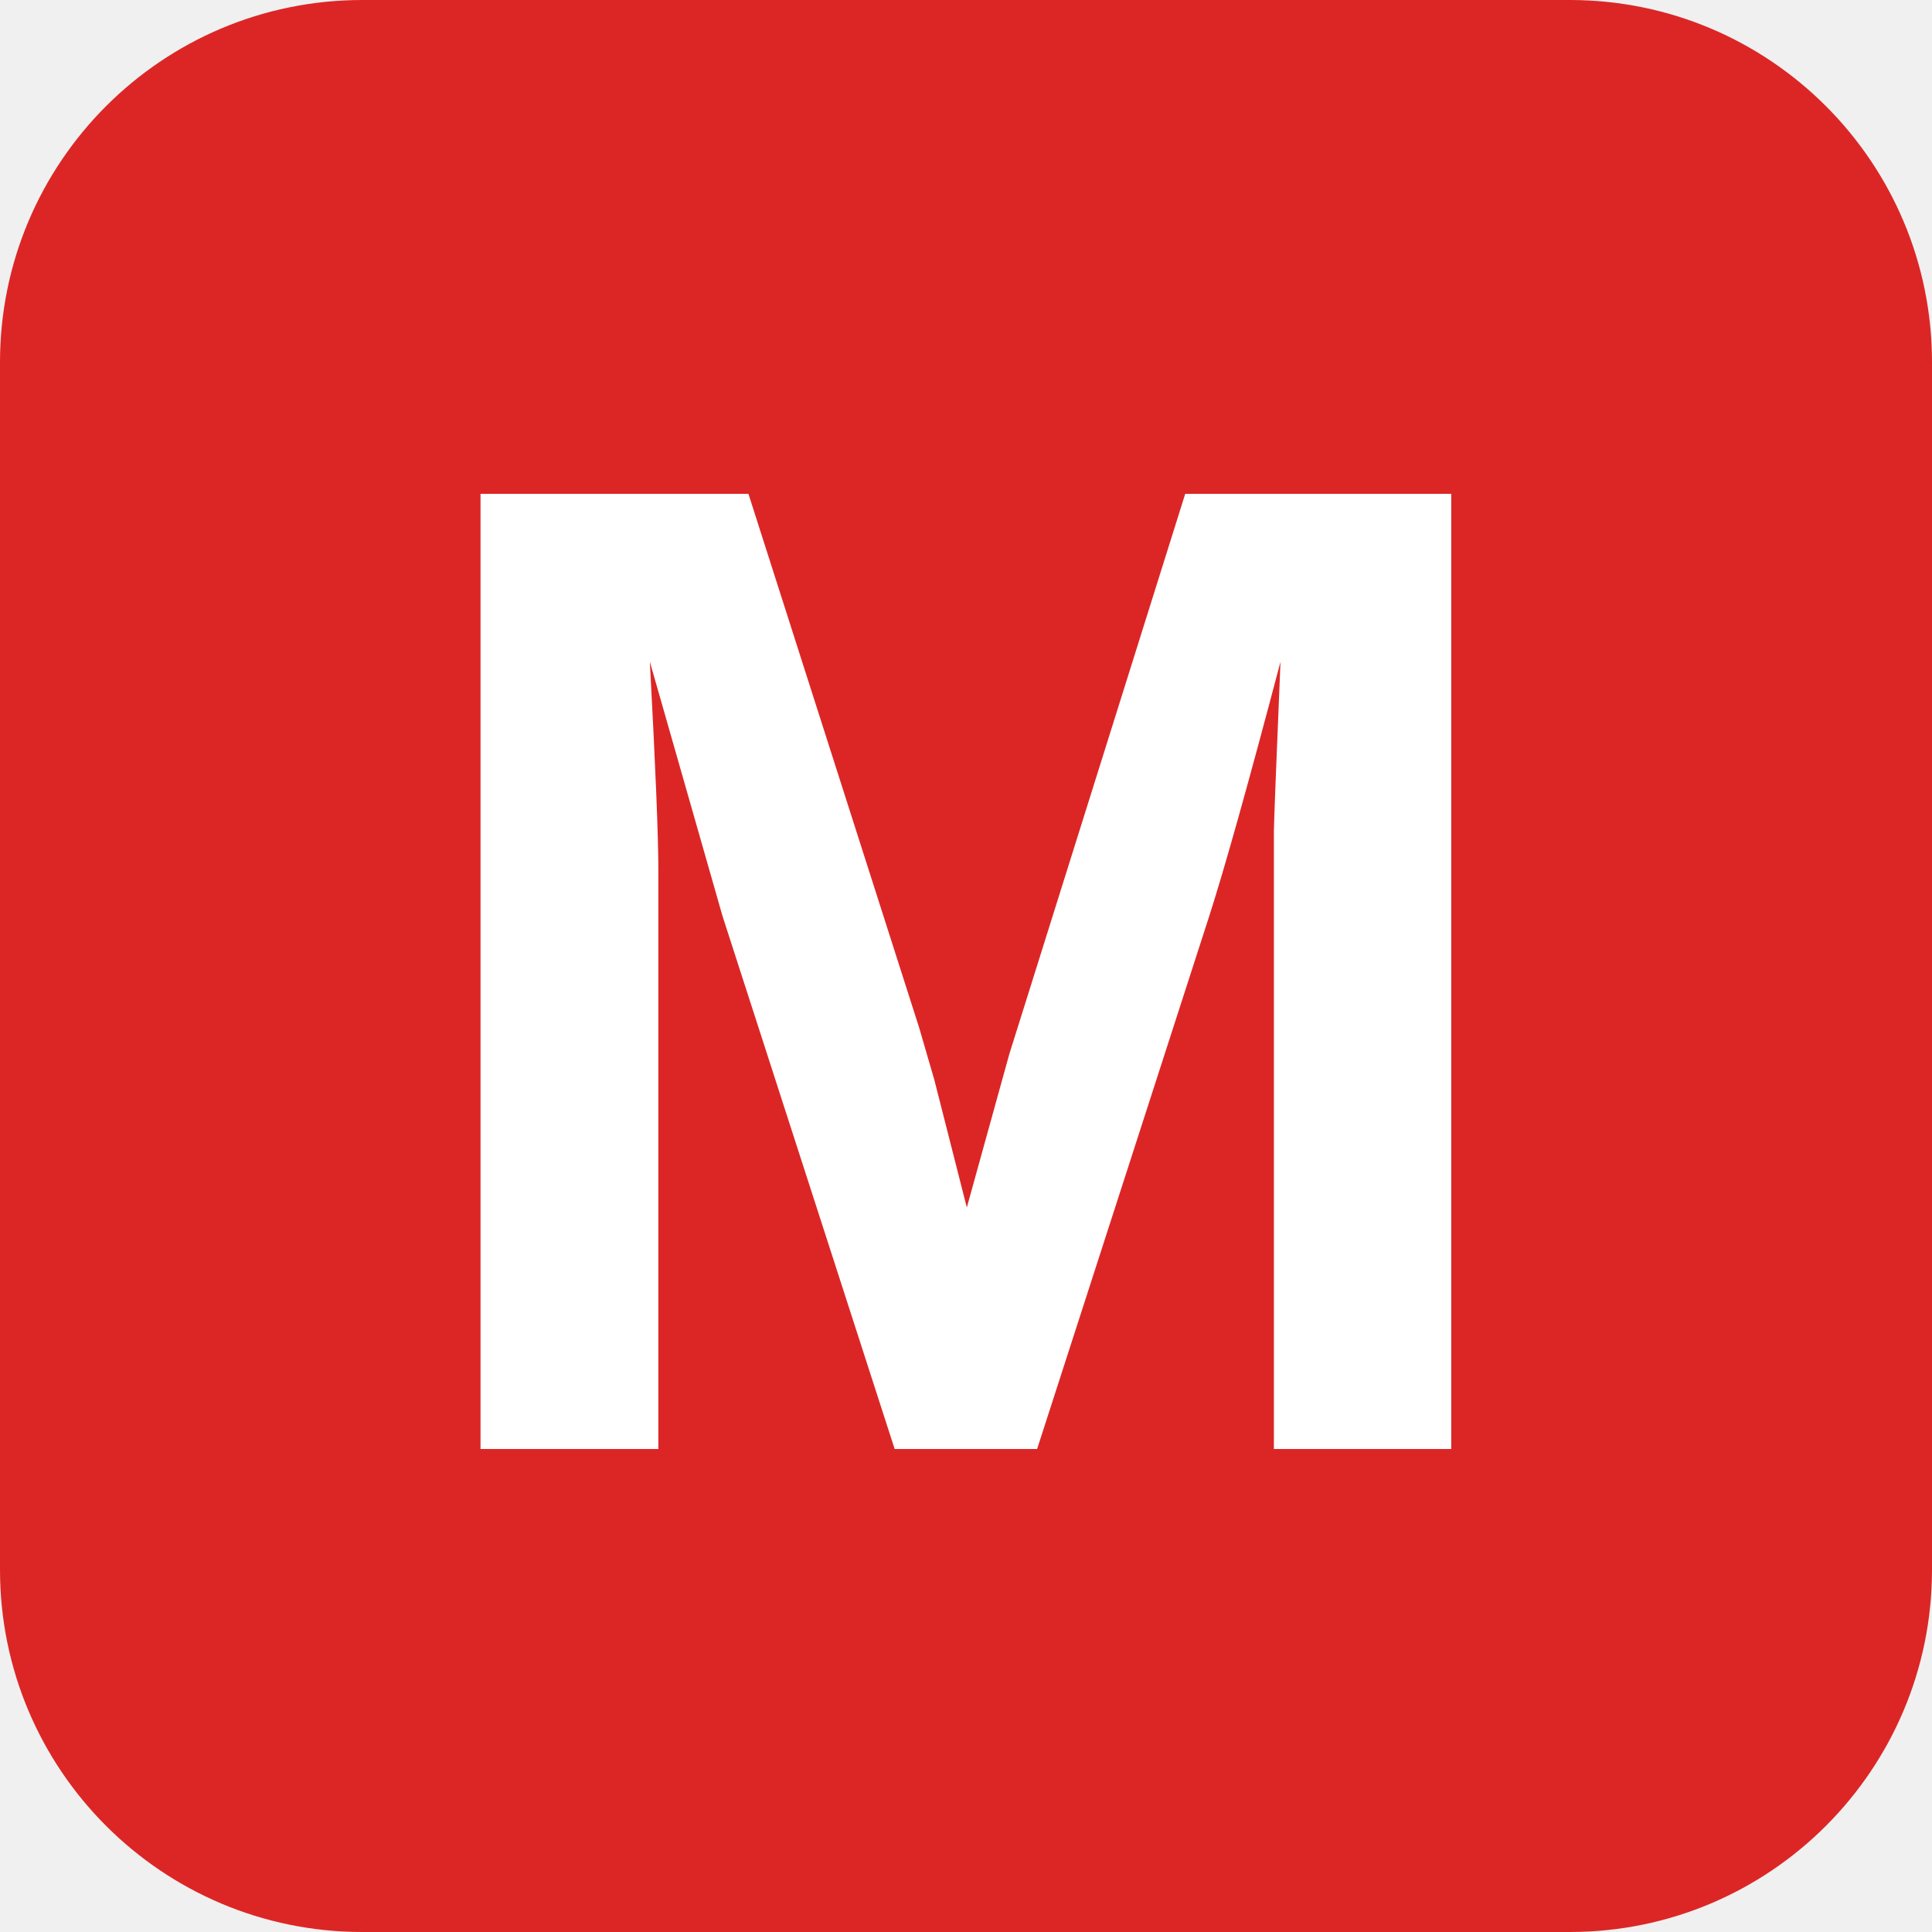
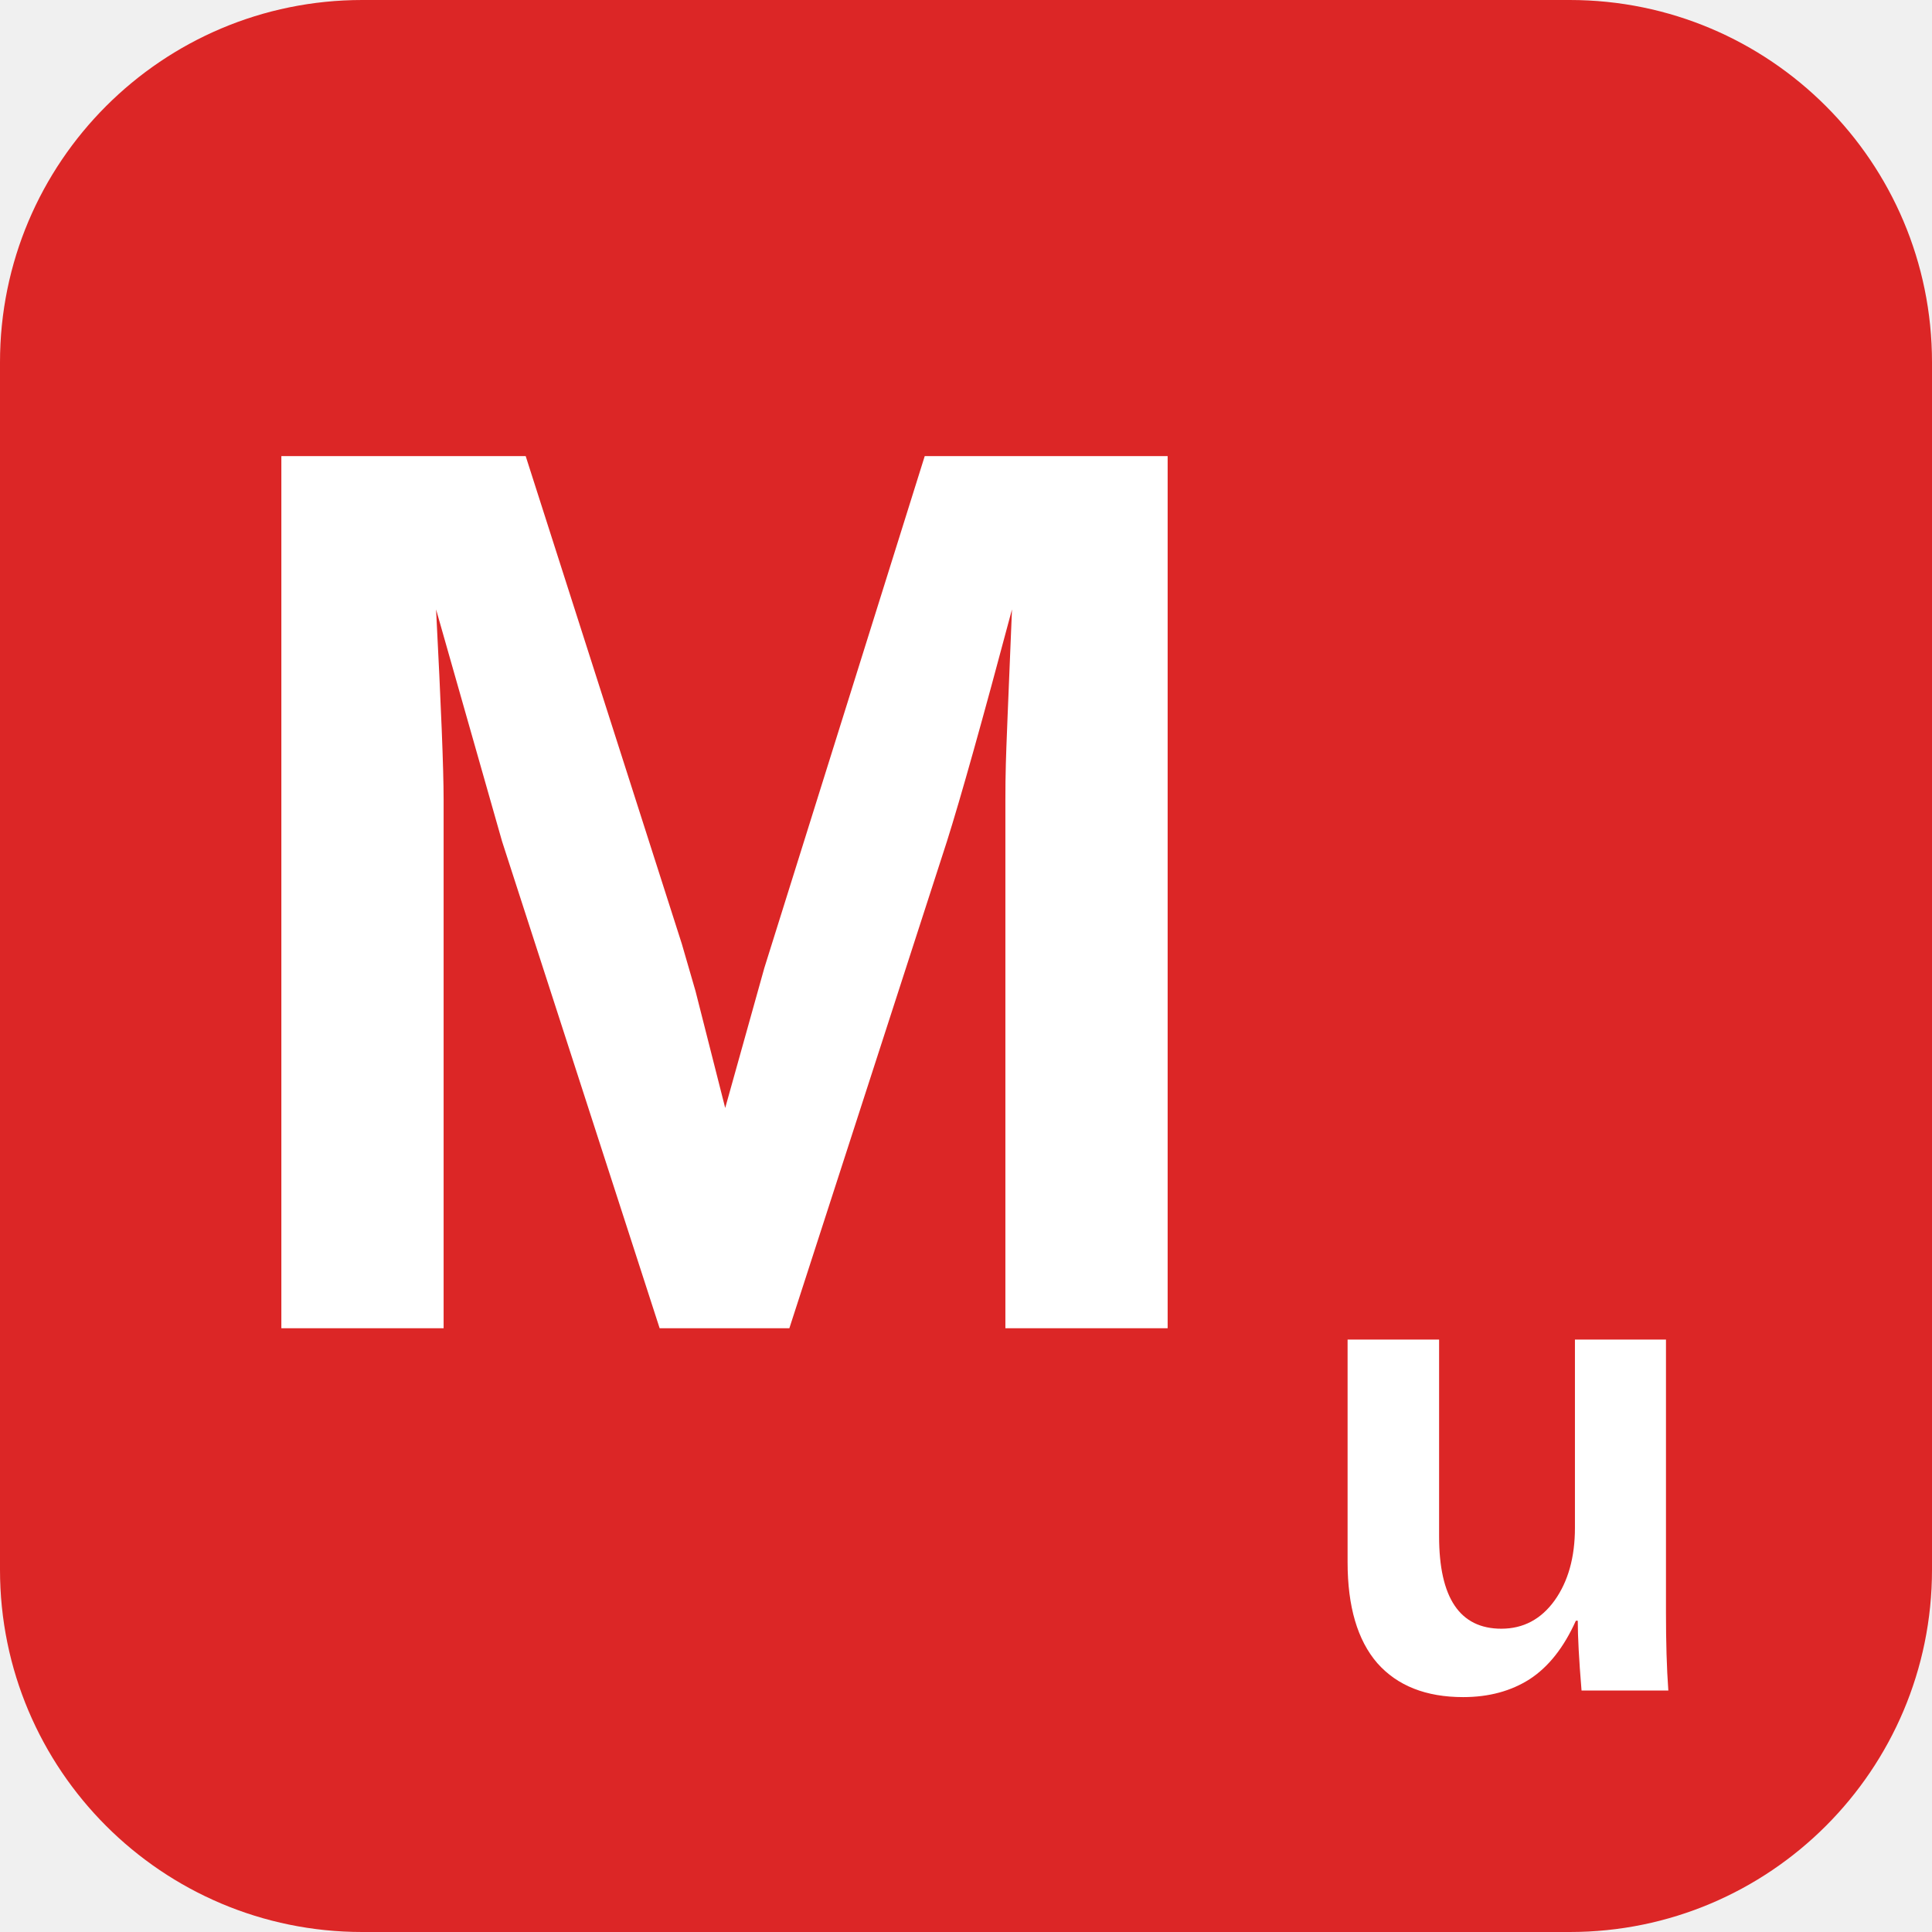
<svg xmlns="http://www.w3.org/2000/svg" viewBox="0 0 64 64">
  <rect width="64" height="64" rx="12" fill="#dc2626" />
-   <text x="32" y="48" font-family="Arial,Helvetica,sans-serif" font-size="46" font-weight="800" fill="white" text-anchor="middle">M</text>
+   <text x="24" y="44" font-family="Arial,Helvetica,sans-serif" font-size="42" font-weight="800" fill="white" text-anchor="middle">M</text>
+   <text x="50" y="56" font-family="Arial,Helvetica,sans-serif" font-size="22" font-weight="600" fill="white" text-anchor="middle">u</text>
</svg>
